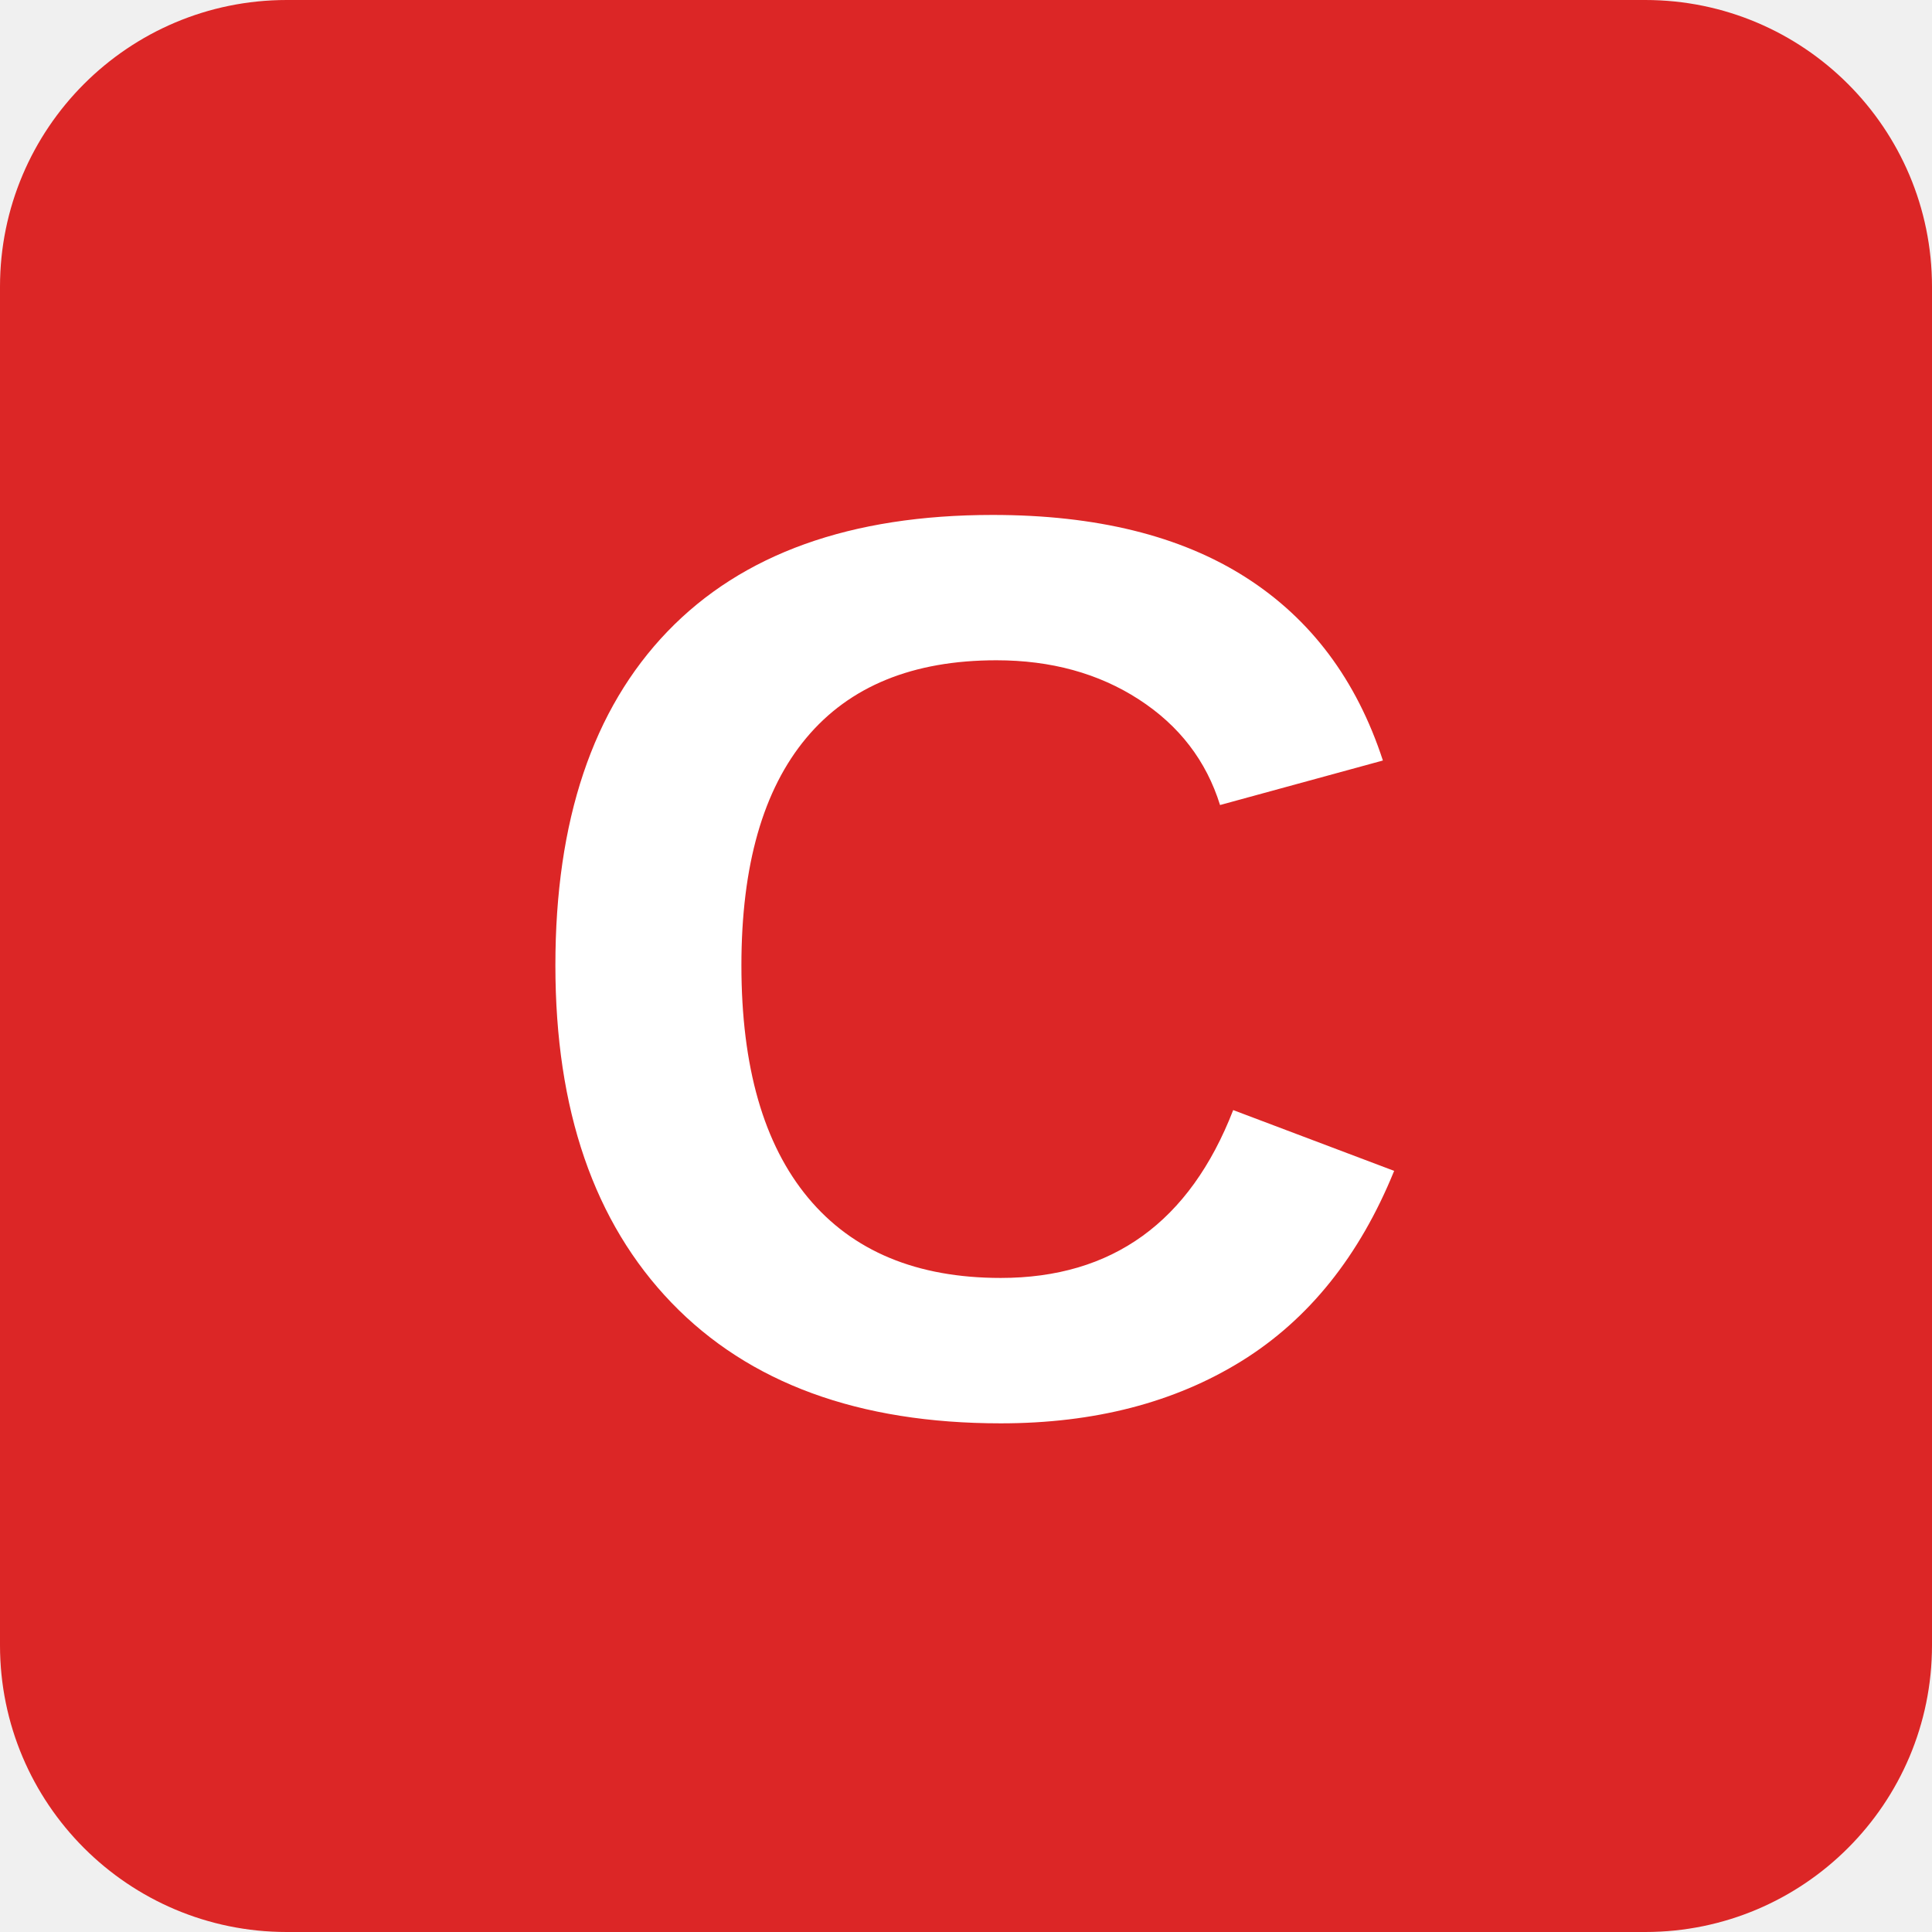
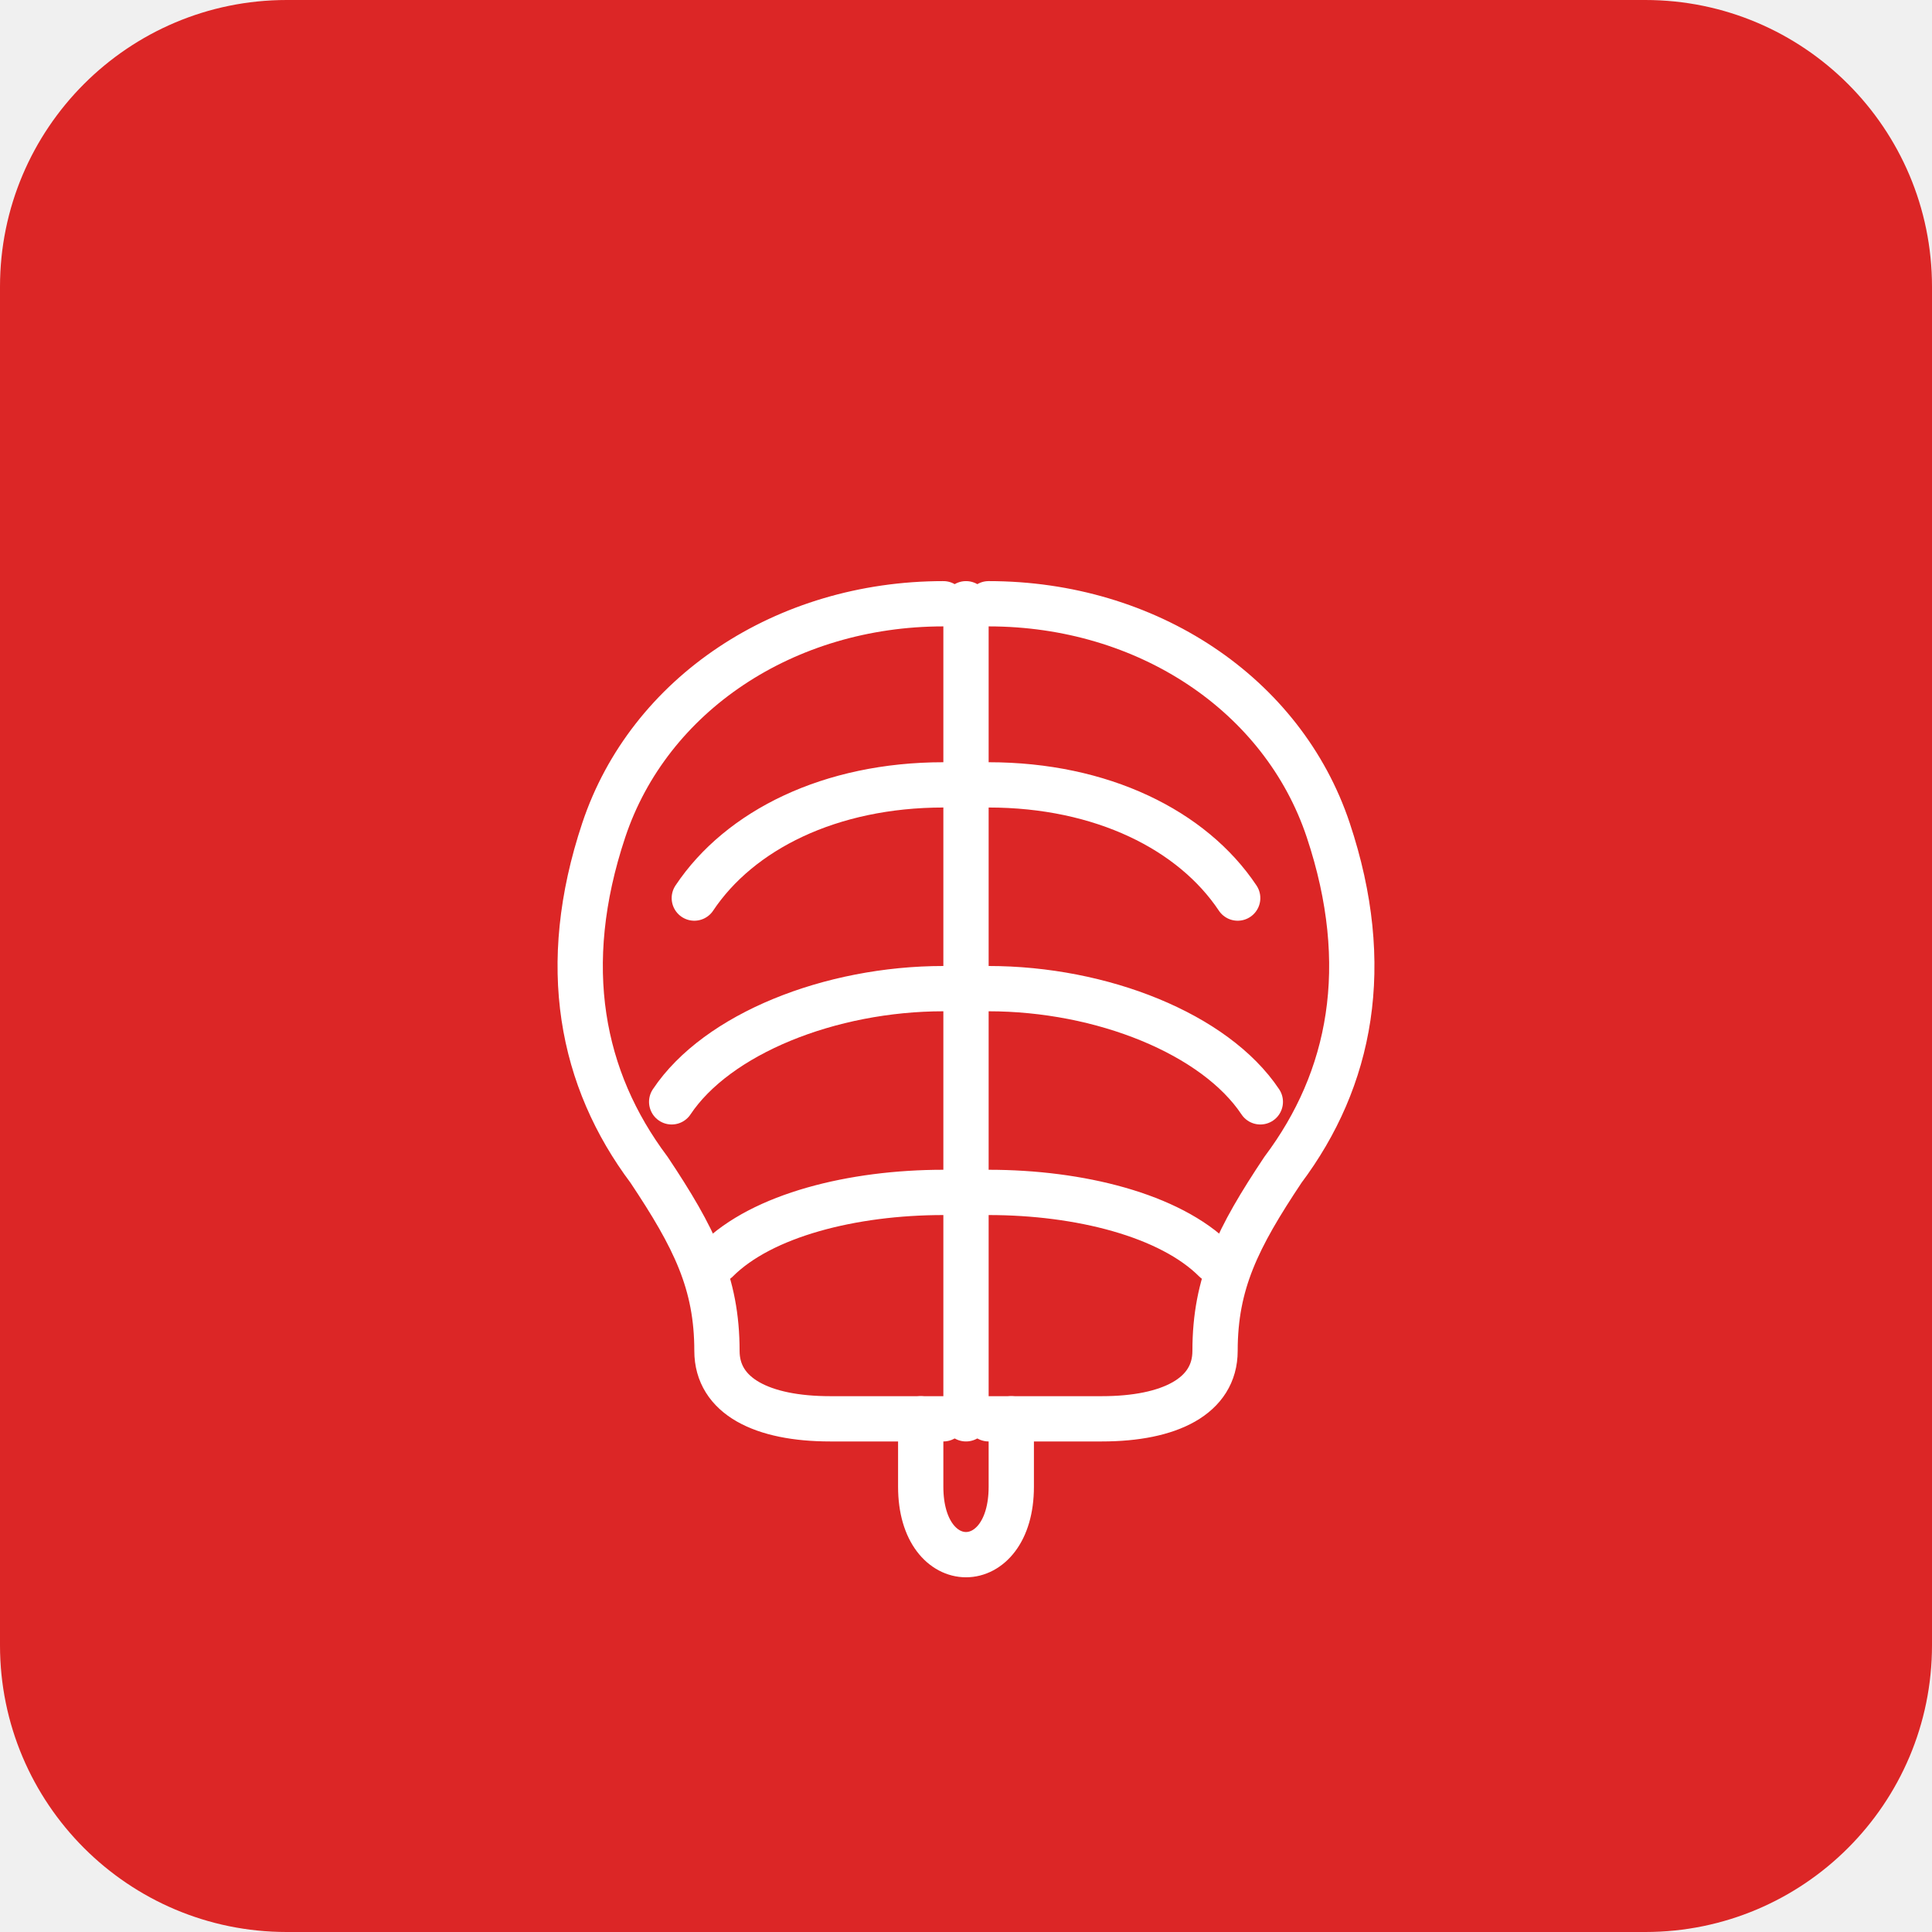
<svg xmlns="http://www.w3.org/2000/svg" viewBox="0 0 512 512">
  <rect width="512" height="512" rx="76" fill="#dc2626" />
-   <text x="256" y="256" text-anchor="middle" dominant-baseline="central" font-family="Arial, Helvetica, sans-serif" font-weight="700" font-size="340" fill="#fff">C</text>
+   <g transform="translate(256,256) scale(0.6)" fill="none" stroke="#fff" stroke-width="20" stroke-linecap="round" stroke-linejoin="round">
+     <path d="M-10,-160 C-80,-160 -140,-120 -160,-60 C-180,0 -170,50 -140,90 C-120,120 -110,140 -110,170 C-110,190 -90,200 -60,200 L-10,200" />
+     <path d="M10,-160 C80,-160 140,-120 160,-60 C180,0 170,50 140,90 C120,120 110,140 110,170 C110,190 90,200 60,200 L10,200" />
+     <line x1="0" y1="-160" x2="0" y2="200" />
+     <path d="M-10,-80 C-60,-80 -100,-60 -120,-30" fill="none" />
+     <path d="M-10,10 C-60,10 -110,30 -130,60" fill="none" />
+     <path d="M-10,100 C-50,100 -90,110 -110,130" fill="none" />
+     <path d="M10,-80 C60,-80 100,-60 120,-30" fill="none" />
+     <path d="M10,10 C60,10 110,30 130,60" fill="none" />
+     <path d="M10,100 C50,100 90,110 110,130" fill="none" />
+     <path d="M-20,200 L-20,230 C-20,250 -10,260 0,260 C10,260 20,250 20,230 L20,200" />
+   </g>
</svg>
